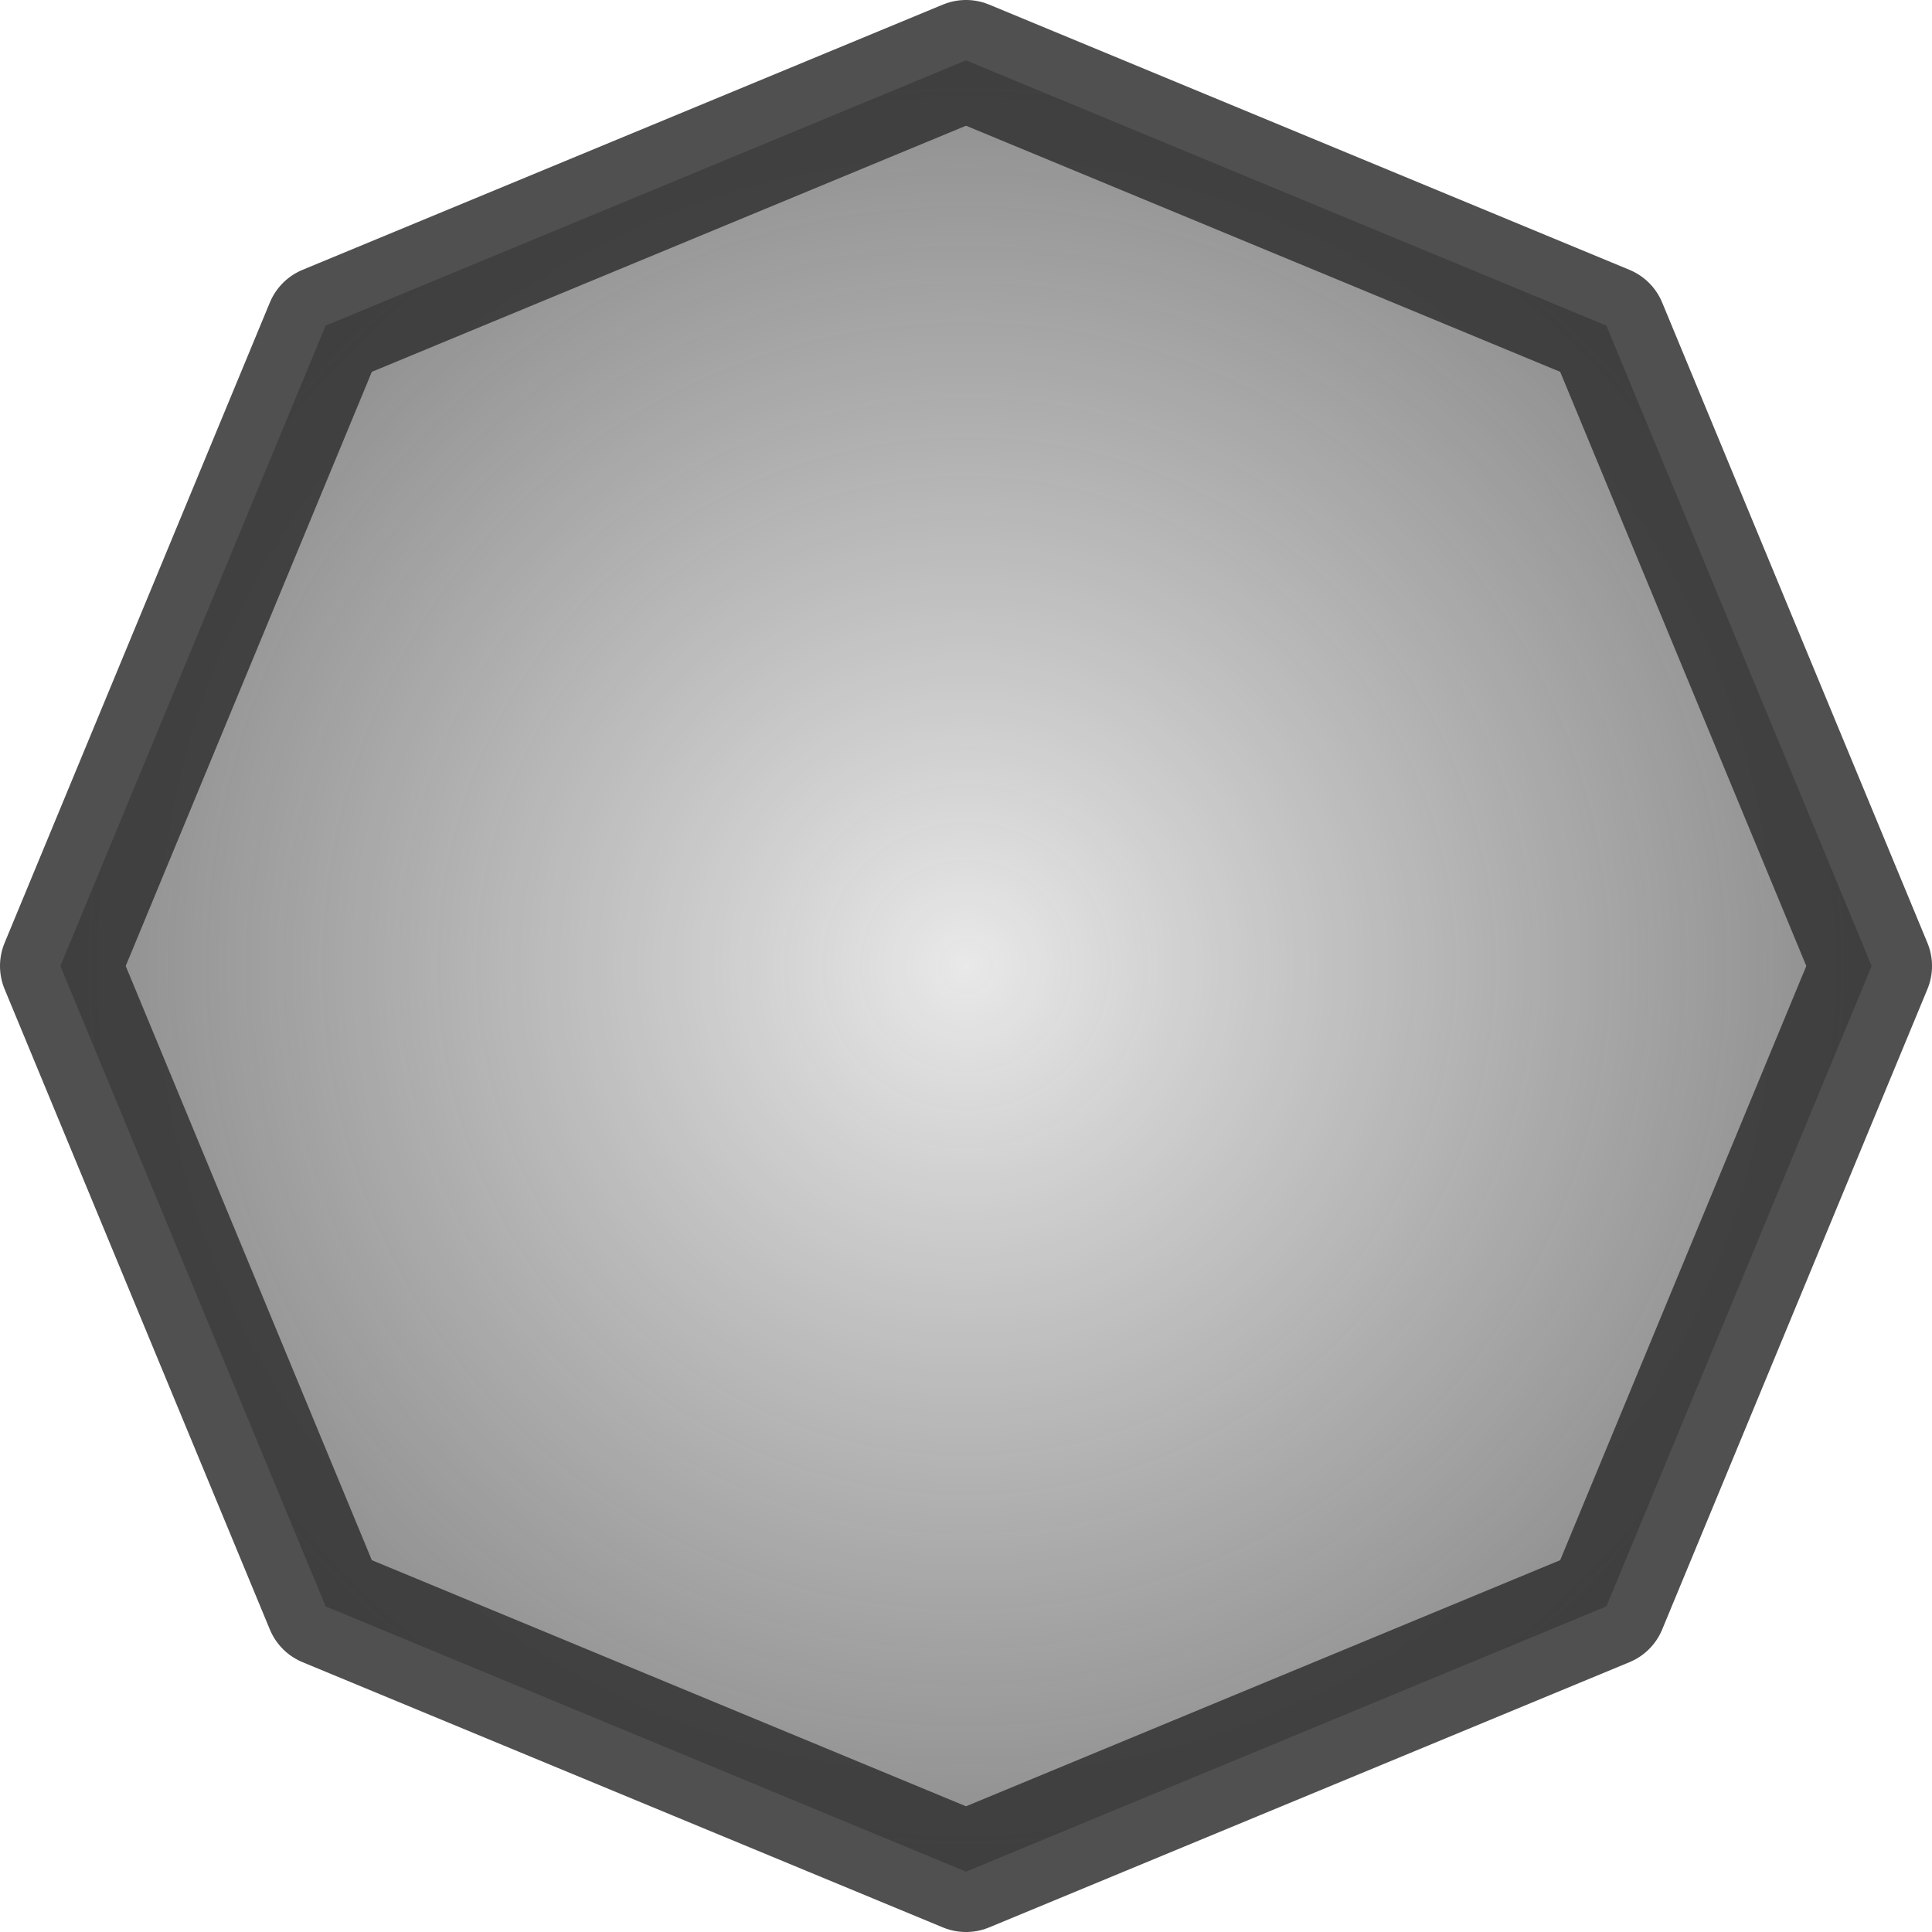
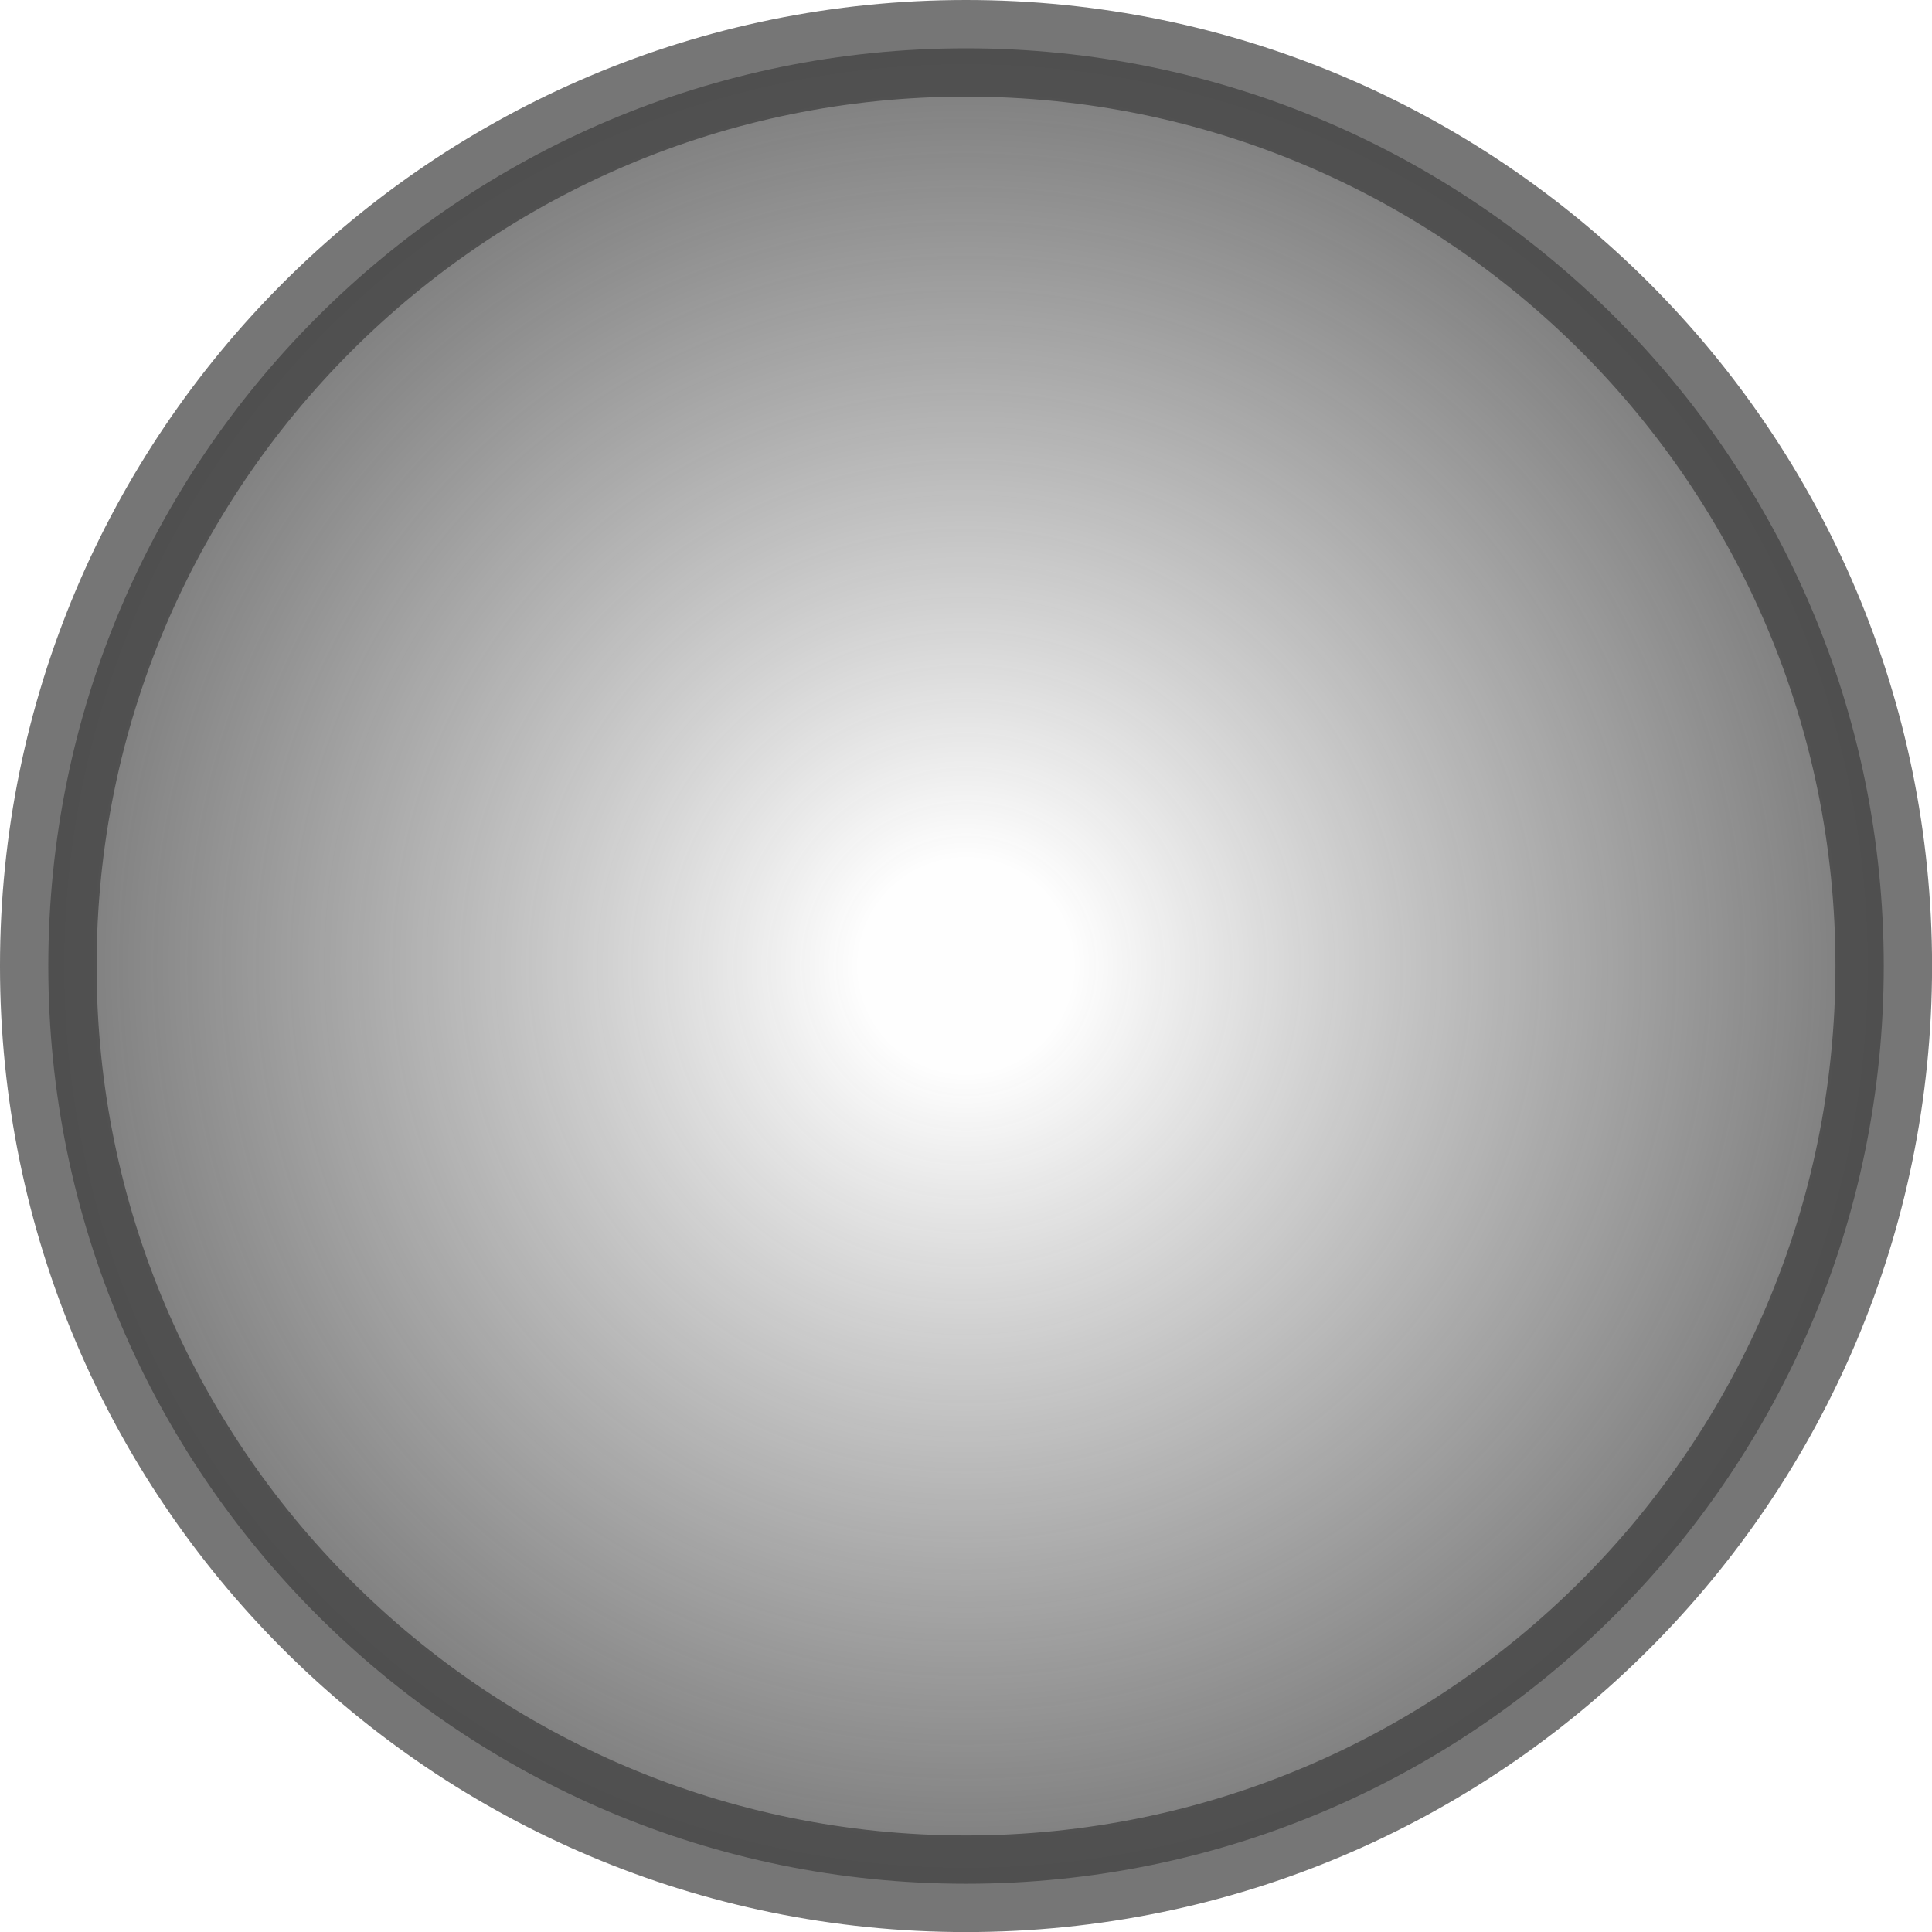
<svg xmlns="http://www.w3.org/2000/svg" xmlns:xlink="http://www.w3.org/1999/xlink" width="100" height="100" viewBox="0 0 26.458 26.458" version="1.1" id="svg5">
  <defs id="defs2">
    <linearGradient id="linearGradient1390">
-       <stop style="stop-color:#e3e3e3;stop-opacity:0.801" offset="0" id="stop1386" />
-       <stop style="stop-color:#575757;stop-opacity:0.703" offset="1" id="stop1388" />
+       <stop style="stop-color:#fefefe;stop-opacity:0.801;" offset="0.108" id="stop1386" />
+       <stop style="stop-color:#3a3a3a;stop-opacity:0.702;" offset="1" id="stop1388" />
    </linearGradient>
-     <radialGradient xlink:href="#linearGradient1390" id="radialGradient937" cx="-276.512" cy="-104.564" fx="-276.512" fy="-104.564" r="54.171" gradientUnits="userSpaceOnUse" />
+     <radialGradient xlink:href="#linearGradient1390" id="radialGradient954" cx="-34.421" cy="-9.365" fx="-34.421" fy="-9.365" r="16.536" gradientUnits="userSpaceOnUse" gradientTransform="matrix(0.8000074,0,0,0.8000075,53.72774,8.121377)" />
  </defs>
  <g id="layer1" transform="translate(-12.96158,12.59948)">
-     <path style="fill:url(#radialGradient937);fill-opacity:1;stroke:#323232;stroke-width:6.806;stroke-linecap:round;stroke-linejoin:round;stroke-miterlimit:4;stroke-dasharray:none;stroke-opacity:0.851" id="path849" d="m -240.417,-68.469 -36.095,14.951 -36.095,-14.951 -14.951,-36.095 14.951,-36.095 36.095,-14.951 36.095,14.951 14.951,36.095 z" transform="matrix(0.2429647,0,0,0.2429647,93.3734,26.03494)" />
+     <ellipse style="fill:url(#radialGradient954);fill-opacity:1;stroke:#3c3c3c;stroke-width:1.323;stroke-linecap:round;stroke-linejoin:round;stroke-miterlimit:4;stroke-dasharray:none;stroke-opacity:0.702" id="path848" cx="26.191" cy="0.63" rx="12.568" ry="12.568" />
  </g>
</svg>
